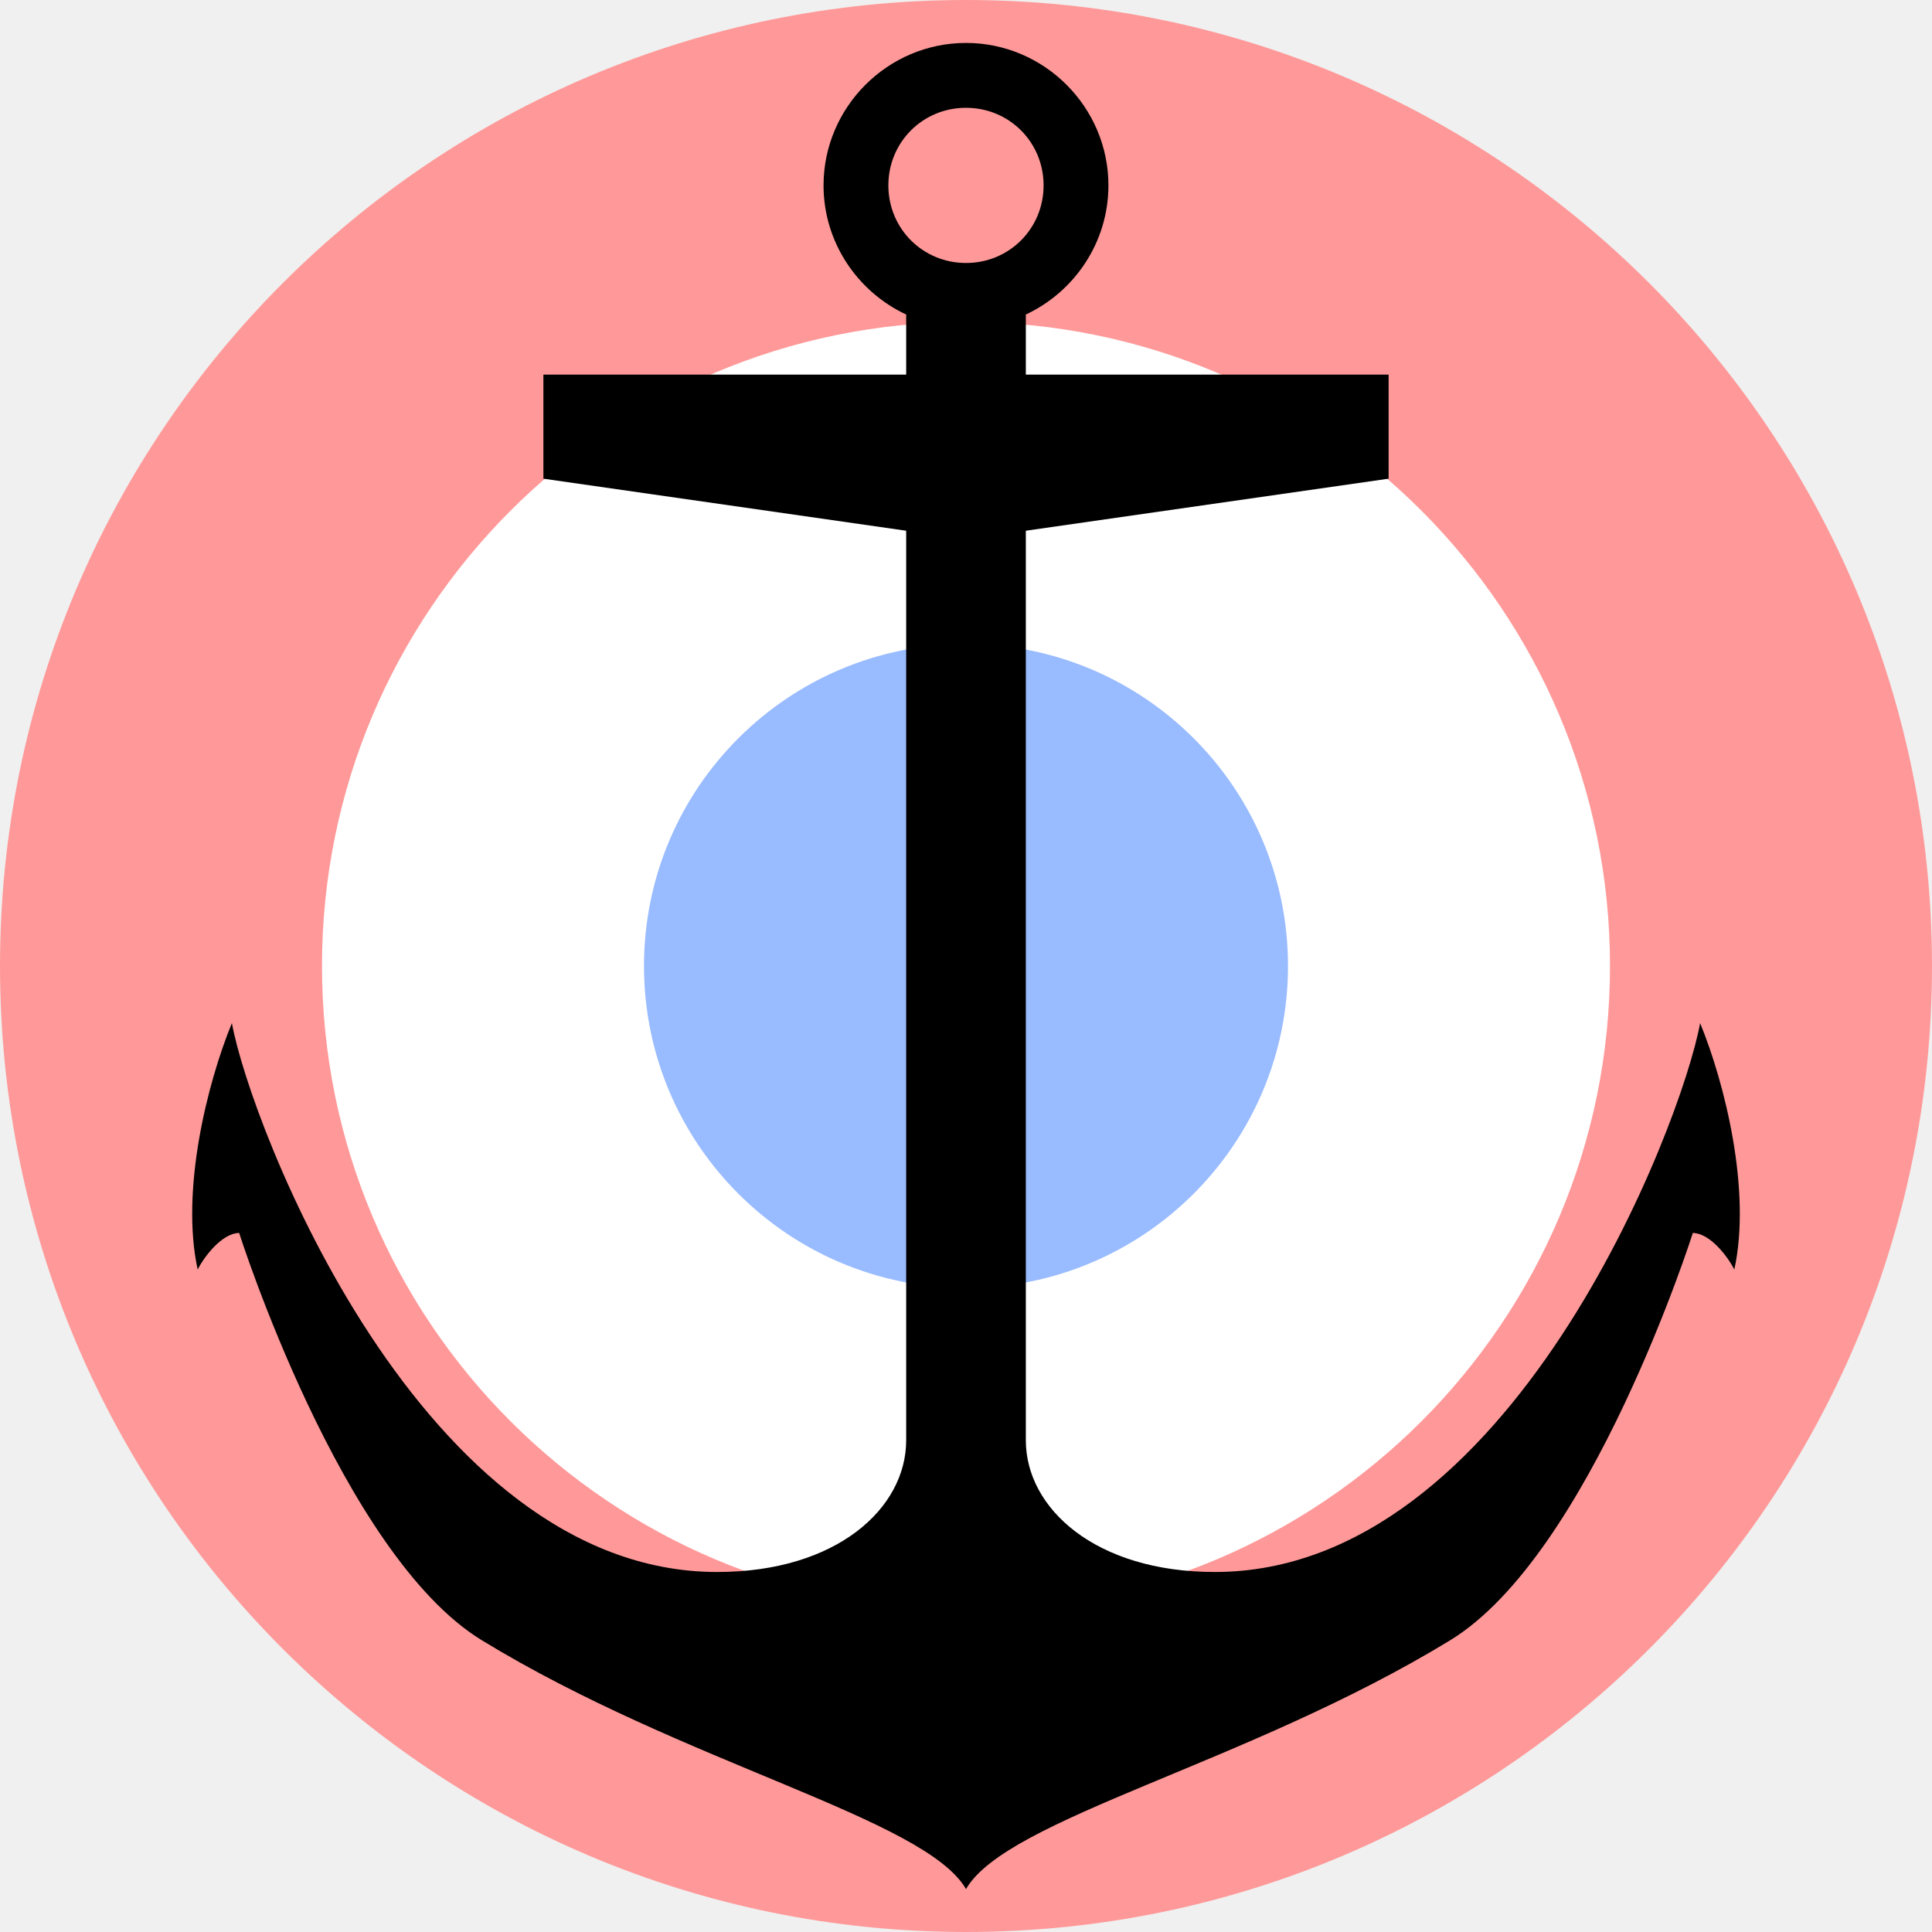
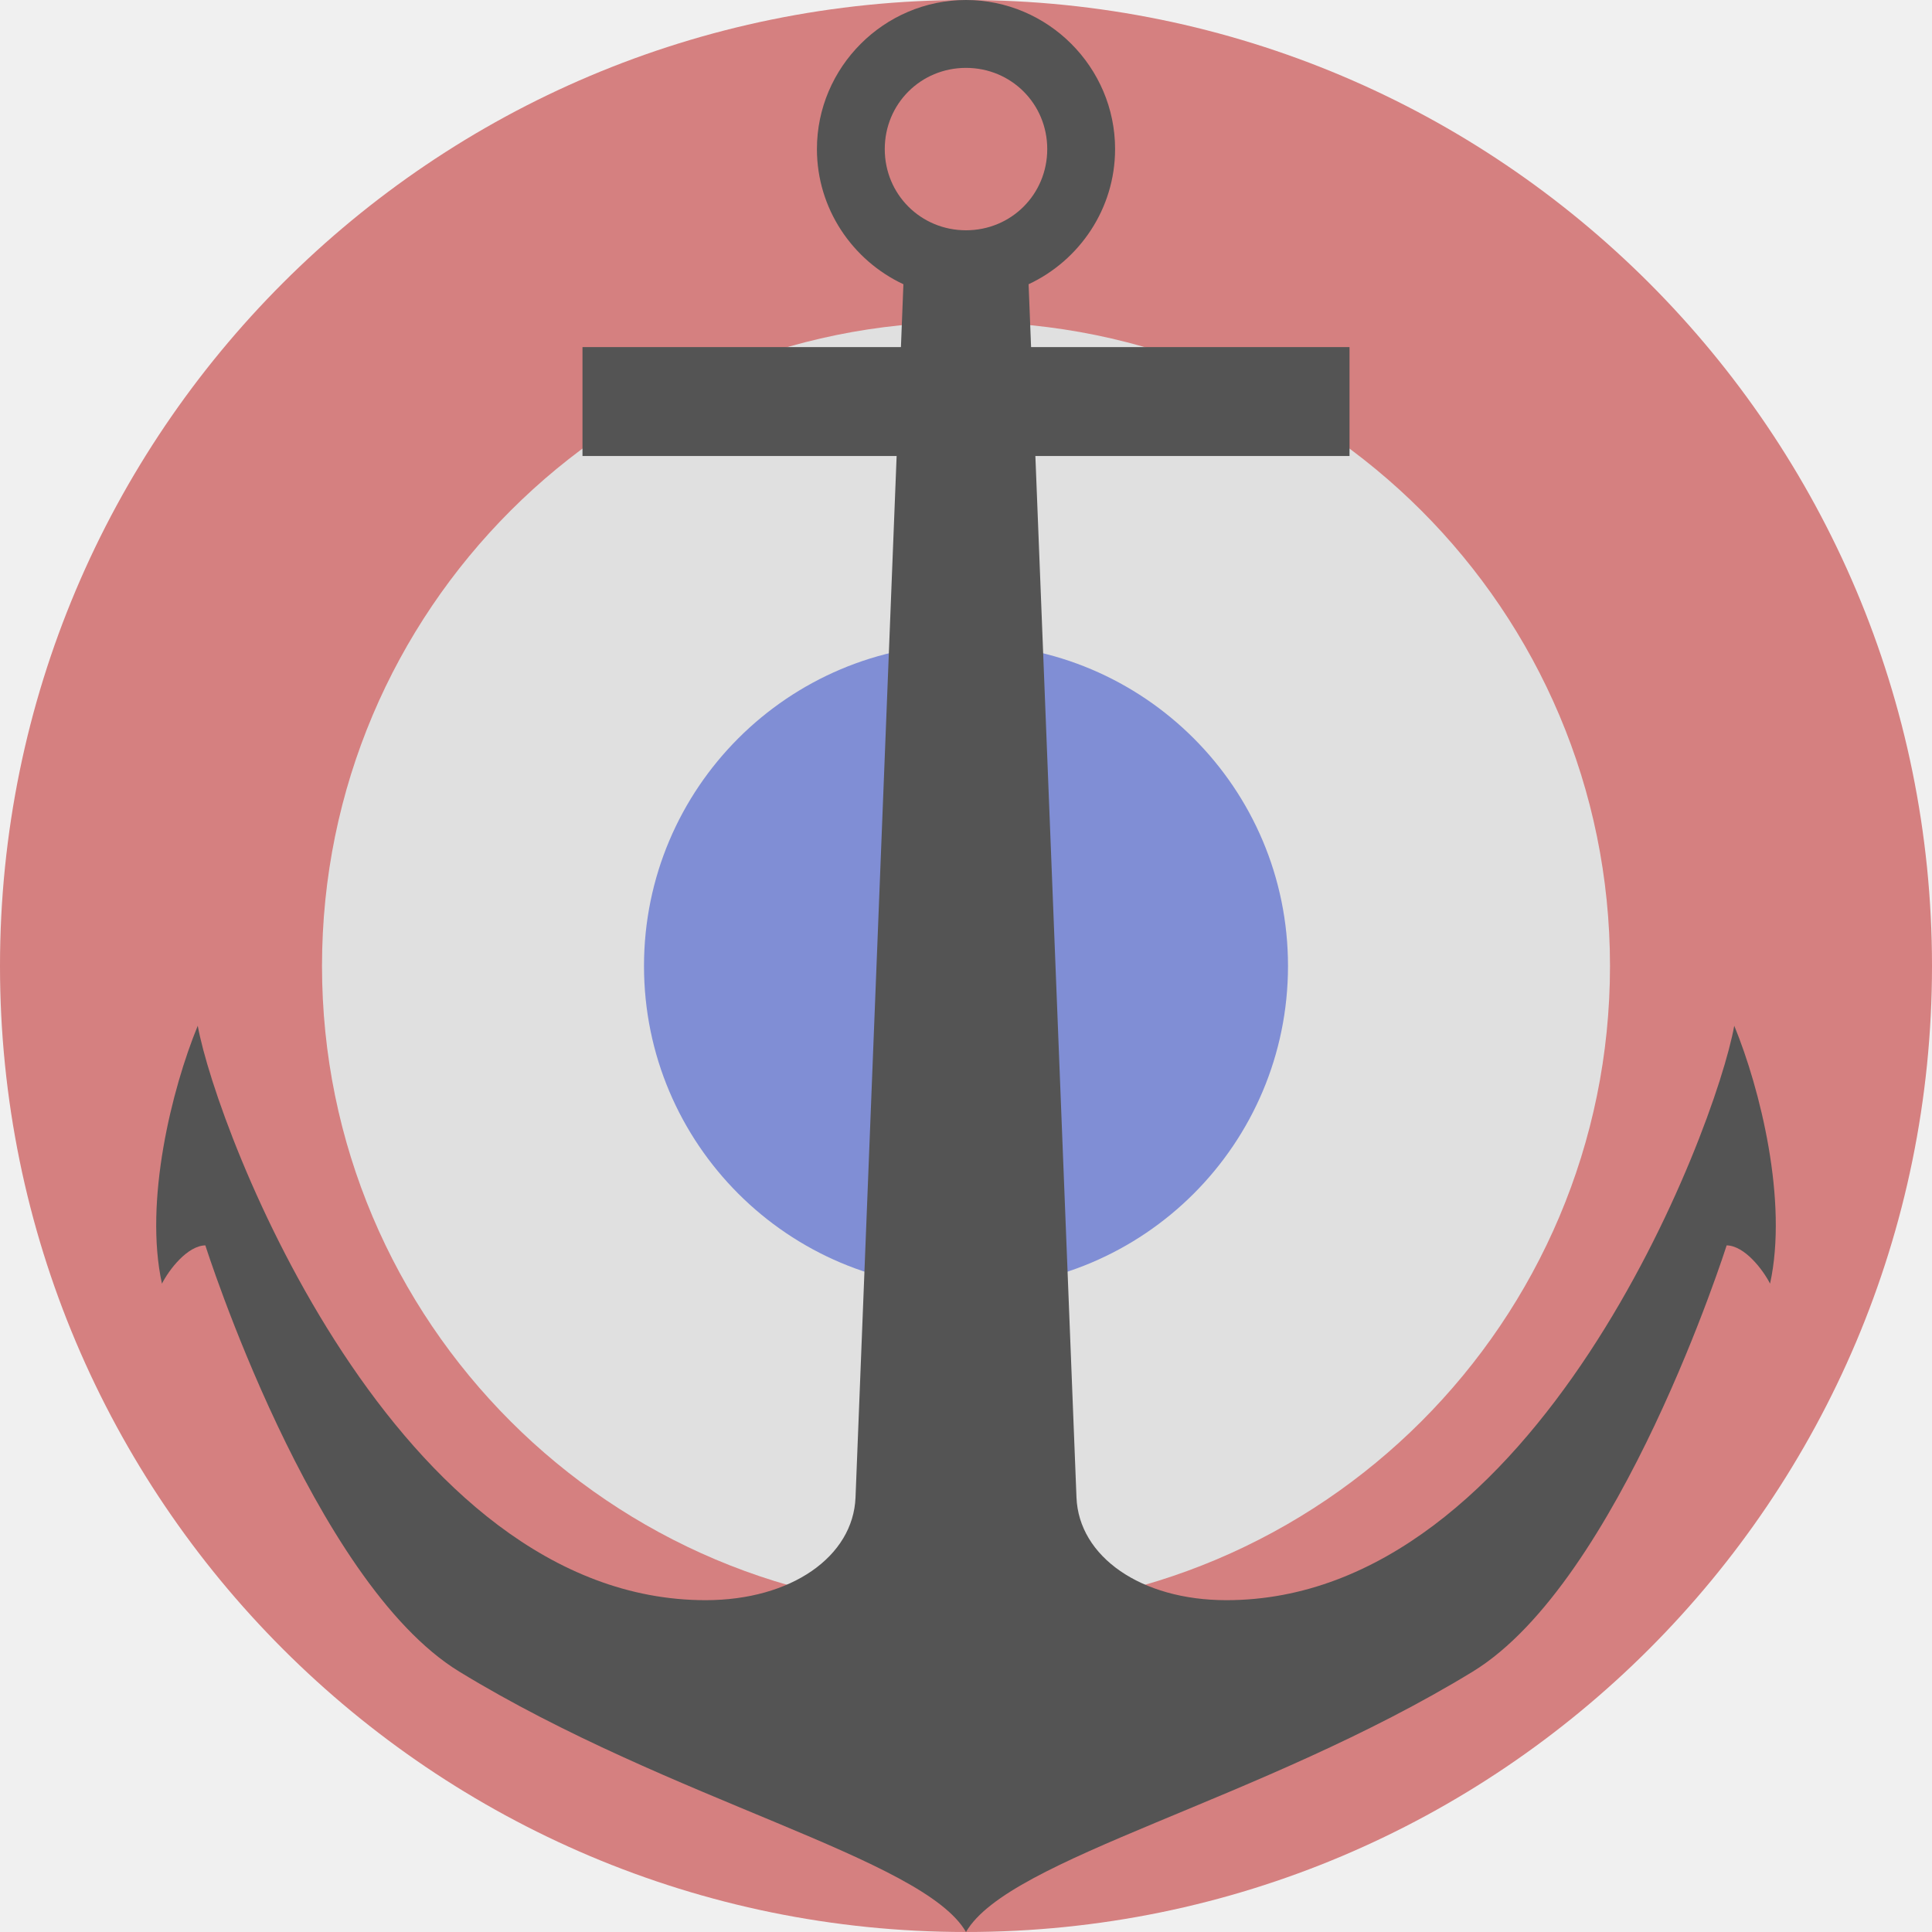
<svg xmlns="http://www.w3.org/2000/svg" width="1800" height="1800" viewBox="0 0 476.25 476.25" version="1.1" id="svg8">
  <defs id="defs2" />
  <g id="layer1" transform="translate(-444.878,-608.8304)">
-     <path id="circle7" style="fill:#ff9999;fill-opacity:1;stroke-width:13.024;stroke-linecap:round;stroke-linejoin:round;stroke-miterlimit:155;paint-order:stroke fill markers" d="m 444.878,846.955 c 0,131.513 106.612,238.125 238.125,238.125 131.513,0 238.125,-106.612 238.125,-238.125 0,-131.513 -106.612,-238.125 -238.125,-238.125 -131.513,0 -238.125,106.612 -238.125,238.125 z" />
-     <path id="circle8" style="fill:#ffffff;fill-opacity:1;stroke-width:8.682;stroke-linecap:round;stroke-linejoin:round;stroke-miterlimit:155;paint-order:stroke fill markers" d="m 524.253,846.955 c 0,87.675 71.075,158.75 158.75,158.75 87.675,0 158.75,-71.075 158.75,-158.75 0,-87.675 -71.075,-158.75 -158.75,-158.75 -87.675,0 -158.75,71.075 -158.75,158.75 z" />
-     <path id="circle9" style="fill:#99bbff;stroke-width:4.341;stroke-linecap:round;stroke-linejoin:round;stroke-miterlimit:155;paint-order:stroke fill markers;fill-opacity:1" d="m 603.628,846.955 c 0,43.838 35.537,79.375 79.375,79.375 43.838,0 79.375,-35.537 79.375,-79.375 0,-43.838 -35.537,-79.375 -79.375,-79.375 -43.838,0 -79.375,35.537 -79.375,79.375 z" />
-     <path id="path216" style="color:#000000;fill:#000000;stroke:none;stroke-width:1.013;stroke-dasharray:none;stroke-opacity:1" d="m 683.003,619.414 c -19.299,0 -35.117,15.818 -35.117,35.117 0,14.04 8.378,26.23 20.372,31.835 v 14.808 h -89.429 v 25.655 l 89.429,12.83 v 224.21 c 0,16.783 -17.174,32.468 -46.583,32.468 -72.972,0 -115.13,-110.407 -119.633,-135.31 -6.09,14.81 -12.69,41.332 -8.434,60.752 1.678,-3.307 6.002,-8.938 10.223,-9.018 0,0 25.172,79.248 59.825,100.409 50.014,30.541 109.244,43.827 119.348,61.328 10.104,-17.501 69.335,-30.787 119.348,-61.328 34.652,-21.161 59.825,-100.409 59.825,-100.409 4.221,0.08 8.544,5.711 10.223,9.018 4.256,-19.42 -2.345,-45.943 -8.434,-60.752 -4.503,24.902 -46.661,135.31 -119.633,135.31 -29.409,0 -46.581,-15.686 -46.581,-32.468 V 739.658 l 89.427,-12.83 v -25.655 h -89.427 v -14.808 c 11.99,-5.605 20.36,-17.795 20.36,-31.835 0,-19.299 -15.808,-35.117 -35.107,-35.117 z m 0,15.989 c 10.659,0 19.126,8.469 19.126,19.128 0,10.659 -8.466,19.126 -19.126,19.126 -10.66,0 -19.136,-8.467 -19.136,-19.126 0,-10.66 8.476,-19.128 19.136,-19.128 z" />
+     <path id="circle7" style="fill:#d58080;fill-opacity:1;stroke-width:13.024;stroke-linecap:round;stroke-linejoin:round;stroke-miterlimit:155;paint-order:stroke fill markers" d="m 444.878,846.955 c 0,131.513 106.612,238.125 238.125,238.125 131.513,0 238.125,-106.612 238.125,-238.125 0,-131.513 -106.612,-238.125 -238.125,-238.125 -131.513,0 -238.125,106.612 -238.125,238.125 z" />
+     <path id="circle8" style="fill:#e0e0e0;fill-opacity:1;stroke-width:8.682;stroke-linecap:round;stroke-linejoin:round;stroke-miterlimit:155;paint-order:stroke fill markers" d="m 524.253,846.955 c 0,87.675 71.075,158.75 158.75,158.75 87.675,0 158.75,-71.075 158.75,-158.75 0,-87.675 -71.075,-158.75 -158.75,-158.75 -87.675,0 -158.75,71.075 -158.75,158.75 z" />
+     <path id="circle9" style="fill:#808ed5;stroke-width:4.341;stroke-linecap:round;stroke-linejoin:round;stroke-miterlimit:155;paint-order:stroke fill markers;fill-opacity:1" d="m 603.628,846.955 c 0,43.838 35.537,79.375 79.375,79.375 43.838,0 79.375,-35.537 79.375,-79.375 0,-43.838 -35.537,-79.375 -79.375,-79.375 -43.838,0 -79.375,35.537 -79.375,79.375 z" />
+     <path id="path216" style="color:#000000;fill:#545454;fill-opacity:1;stroke:none;stroke-width:1.06;stroke-dasharray:none;stroke-opacity:1" d="m 662.977,645.581 c 0,11.155 8.871,20.015 20.026,20.015 11.155,0 20.026,-8.861 20.026,-20.015 0,-11.155 -8.871,-20.018 -20.026,-20.018 -11.155,0 -20.026,8.862 -20.026,20.018 z m 56.776,0 c 0,14.693 -8.767,27.45 -21.32,33.316 l 0.612,15.496 h 78.498 v 26.849 h -77.438 l 10.133,256.719 c 0.575,14.572 15.851,25.323 36.946,25.323 76.366,0 120.485,-115.542 125.198,-141.603 6.373,15.499 13.281,43.255 8.827,63.578 -1.757,-3.461 -6.281,-9.353 -10.698,-9.437 0,0 -26.343,82.934 -62.607,105.079 -52.34,31.962 -114.325,45.865 -124.9,64.18 -10.574,-18.315 -72.56,-32.218 -124.9,-64.18 -36.264,-22.145 -62.607,-105.079 -62.607,-105.079 -4.417,0.084 -8.941,5.977 -10.698,9.437 -4.454,-20.323 2.454,-48.079 8.827,-63.578 4.713,26.061 48.832,141.603 125.198,141.603 21.094,0 36.371,-10.751 36.946,-25.323 l 10.133,-256.719 -77.438,-1e-5 v -26.849 h 78.498 l 0.612,-15.496 c -12.552,-5.865 -21.32,-18.622 -21.32,-33.316 0,-20.197 16.554,-36.75 36.75,-36.75 20.196,0 36.75,16.554 36.75,36.75 z" />
  </g>
</svg>
